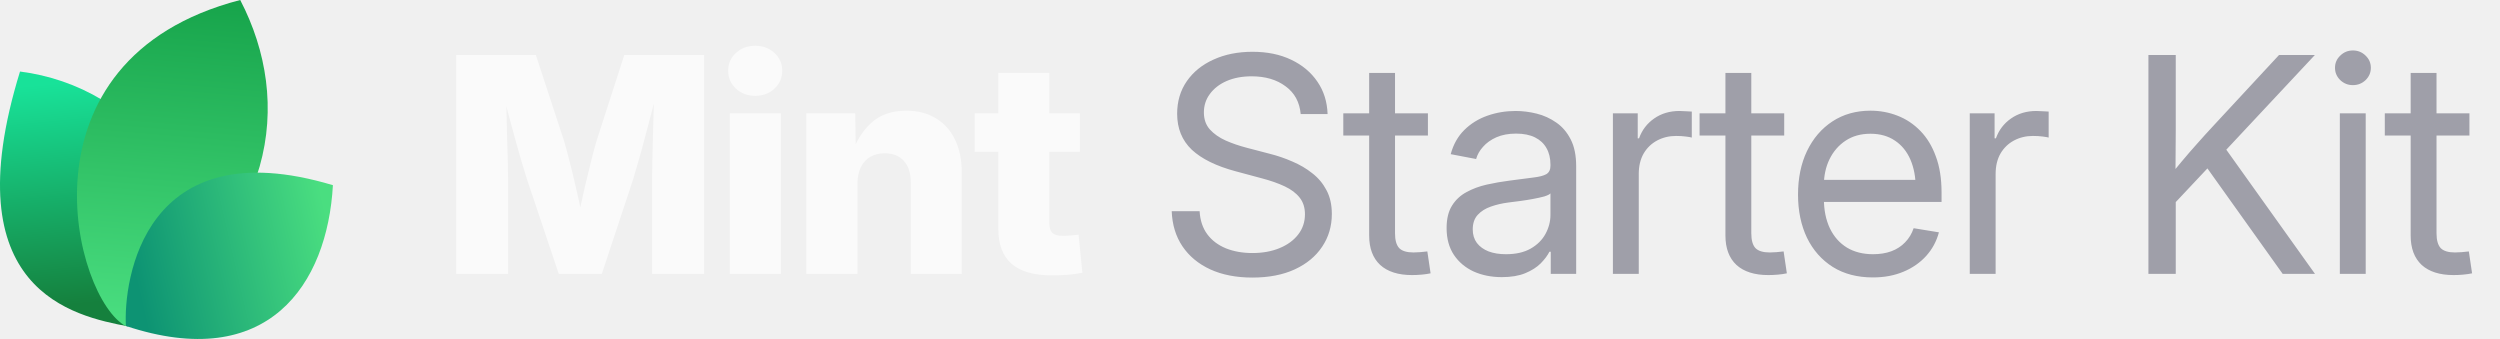
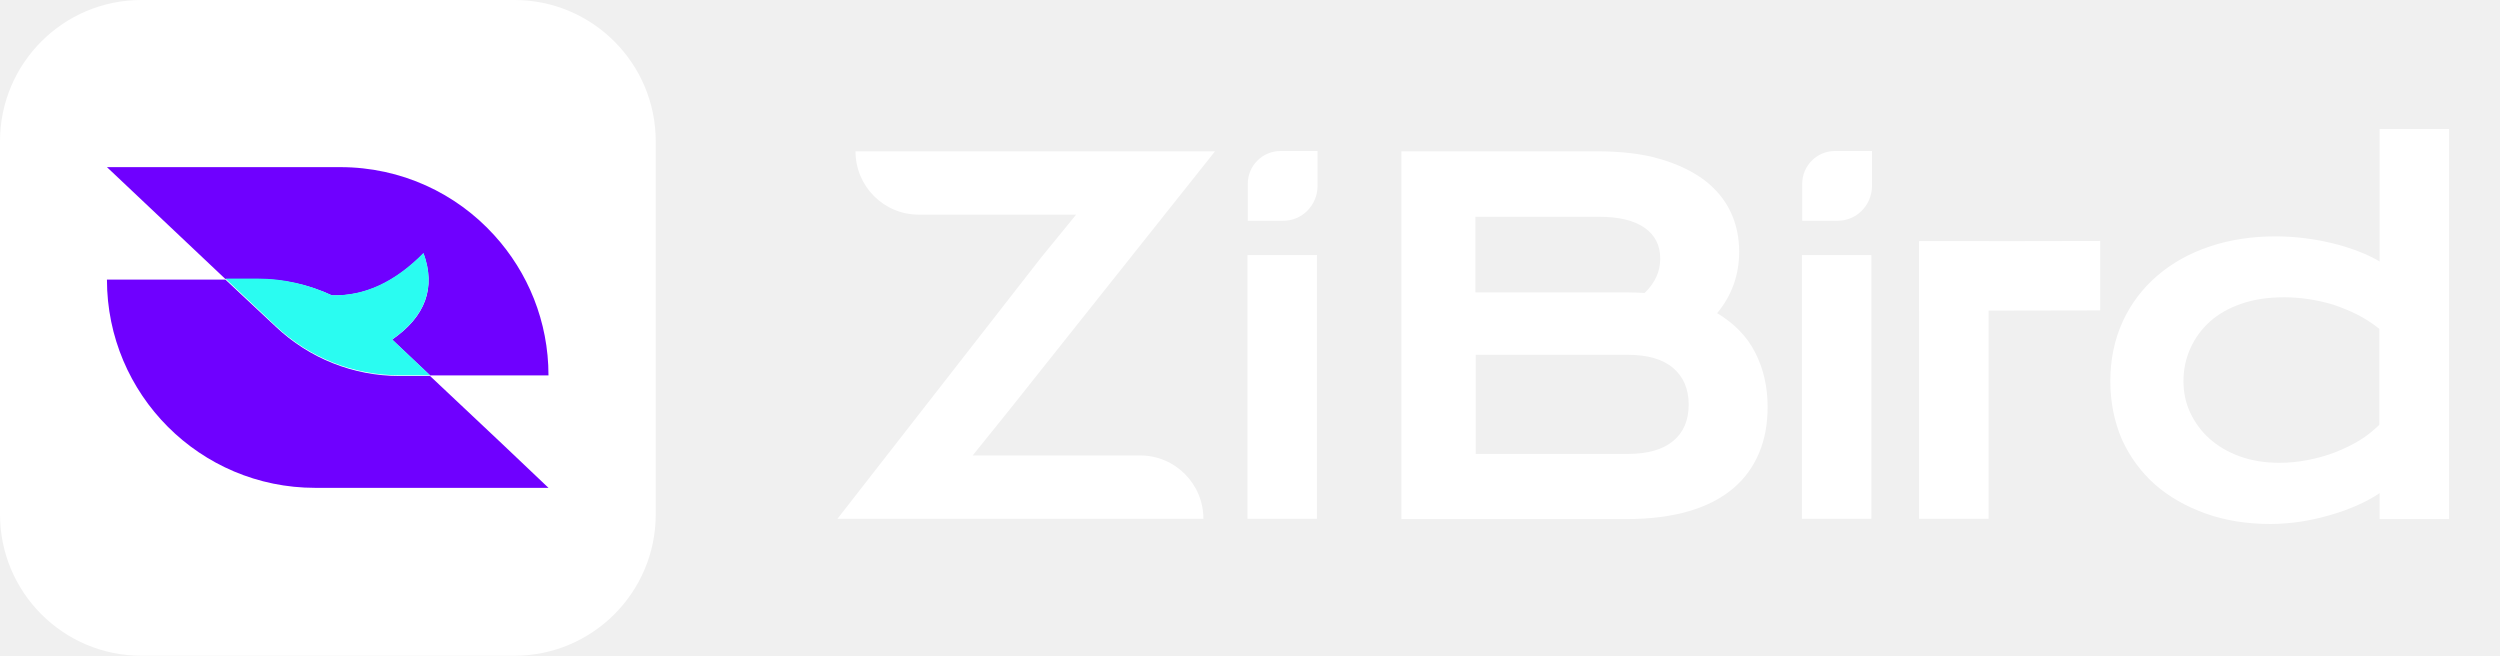
- <svg xmlns="http://www.w3.org/2000/svg" width="177" height="24" viewBox="0 0 177 24" fill="none">
-   <path d="M9.061 23.108C5.268 22.377 -3.391 20.627 1.417 5.064C9.634 6.099 16.973 14.064 9.061 23.108Z" fill="url(#paint0_linear_17557_2145)" />
-   <path d="M8.919 23.094C5.276 21.222 0.784 4.209 17.007 0C20.757 7.193 19.621 16.545 8.919 23.094Z" fill="url(#paint1_linear_17557_2145)" />
-   <path d="M8.914 23.079C8.735 19.882 10.159 9.085 23.57 13.111C23.181 20.123 18.984 26.418 8.914 23.079Z" fill="url(#paint2_linear_17557_2145)" />
-   <path d="M32.301 19.392V3.894H37.938L39.925 9.948C40.036 10.315 40.164 10.787 40.31 11.362C40.462 11.938 40.611 12.552 40.757 13.204C40.91 13.855 41.048 14.483 41.173 15.086C41.305 15.682 41.412 16.192 41.495 16.615H40.695C40.771 16.192 40.871 15.682 40.996 15.086C41.128 14.49 41.267 13.866 41.412 13.214C41.565 12.562 41.714 11.948 41.86 11.373C42.005 10.79 42.133 10.315 42.244 9.948L44.2 3.894H49.848V19.392H46.166V12.704C46.166 12.357 46.173 11.917 46.187 11.383C46.2 10.849 46.214 10.27 46.228 9.646C46.249 9.022 46.266 8.391 46.28 7.753C46.301 7.115 46.311 6.519 46.311 5.964H46.623C46.485 6.561 46.332 7.181 46.166 7.826C45.999 8.471 45.833 9.102 45.666 9.719C45.507 10.336 45.351 10.901 45.198 11.414C45.053 11.928 44.928 12.357 44.824 12.704L42.608 19.392H39.561L37.314 12.704C37.203 12.357 37.072 11.928 36.919 11.414C36.773 10.901 36.614 10.34 36.441 9.729C36.274 9.112 36.104 8.481 35.931 7.836C35.764 7.192 35.608 6.567 35.463 5.964H35.827C35.834 6.512 35.844 7.105 35.858 7.743C35.872 8.374 35.886 9.005 35.9 9.636C35.92 10.26 35.938 10.839 35.952 11.373C35.965 11.907 35.972 12.351 35.972 12.704V19.392H32.301ZM51.668 19.392V8.024H55.288V19.392H51.668ZM53.468 6.786C52.927 6.786 52.473 6.616 52.105 6.276C51.738 5.93 51.554 5.507 51.554 5.007C51.554 4.508 51.738 4.088 52.105 3.749C52.473 3.409 52.927 3.239 53.468 3.239C54.009 3.239 54.463 3.409 54.83 3.749C55.198 4.082 55.382 4.501 55.382 5.007C55.382 5.507 55.198 5.93 54.83 6.276C54.463 6.616 54.009 6.786 53.468 6.786ZM60.708 13.027V19.392H57.088V8.024H60.551L60.593 10.967H60.281C60.593 10.024 61.061 9.268 61.685 8.7C62.309 8.124 63.138 7.836 64.171 7.836C64.975 7.836 65.672 8.017 66.262 8.377C66.851 8.731 67.302 9.234 67.614 9.885C67.933 10.537 68.092 11.307 68.092 12.194V19.392H64.483V12.912C64.483 12.26 64.32 11.754 63.994 11.394C63.675 11.033 63.221 10.853 62.632 10.853C62.25 10.853 61.914 10.936 61.623 11.102C61.332 11.269 61.106 11.515 60.947 11.841C60.787 12.16 60.708 12.555 60.708 13.027ZM76.456 8.024V10.749H69.008V8.024H76.456ZM70.683 5.163H74.292V15.783C74.292 16.102 74.361 16.334 74.5 16.48C74.646 16.625 74.899 16.698 75.259 16.698C75.405 16.698 75.596 16.688 75.831 16.667C76.074 16.646 76.251 16.629 76.362 16.615L76.632 19.309C76.313 19.378 75.963 19.427 75.582 19.455C75.207 19.482 74.836 19.496 74.469 19.496C73.2 19.496 72.25 19.222 71.619 18.674C70.995 18.127 70.683 17.308 70.683 16.22V5.163Z" fill="#FAFAFA" />
-   <path d="M88.667 19.652C87.523 19.652 86.528 19.458 85.682 19.07C84.843 18.681 84.188 18.137 83.716 17.437C83.245 16.736 82.992 15.908 82.957 14.951H84.933C84.968 15.596 85.148 16.14 85.474 16.584C85.8 17.021 86.24 17.354 86.795 17.582C87.35 17.804 87.974 17.915 88.667 17.915C89.388 17.915 90.026 17.801 90.581 17.572C91.143 17.343 91.583 17.024 91.902 16.615C92.228 16.199 92.391 15.717 92.391 15.169C92.391 14.698 92.266 14.306 92.017 13.994C91.767 13.675 91.413 13.408 90.956 13.193C90.498 12.978 89.954 12.787 89.323 12.621L87.502 12.132C86.123 11.765 85.082 11.255 84.382 10.603C83.689 9.944 83.342 9.095 83.342 8.055C83.342 7.174 83.571 6.404 84.028 5.746C84.486 5.087 85.117 4.577 85.921 4.217C86.726 3.849 87.645 3.666 88.678 3.666C89.718 3.666 90.63 3.853 91.413 4.227C92.204 4.602 92.824 5.122 93.275 5.787C93.726 6.446 93.965 7.209 93.993 8.076H92.089C92.013 7.23 91.656 6.574 91.018 6.11C90.387 5.638 89.586 5.403 88.615 5.403C87.95 5.403 87.36 5.513 86.847 5.735C86.341 5.957 85.946 6.262 85.661 6.651C85.377 7.032 85.235 7.469 85.235 7.961C85.235 8.447 85.377 8.849 85.661 9.168C85.946 9.48 86.317 9.74 86.774 9.948C87.232 10.149 87.724 10.319 88.251 10.457L89.884 10.884C90.439 11.023 90.977 11.206 91.496 11.435C92.023 11.657 92.495 11.934 92.911 12.267C93.334 12.593 93.67 12.995 93.92 13.474C94.17 13.945 94.294 14.504 94.294 15.149C94.294 16.015 94.066 16.788 93.608 17.468C93.157 18.148 92.512 18.681 91.673 19.07C90.834 19.458 89.832 19.652 88.667 19.652ZM101.097 8.024V9.594H95.106V8.024H101.097ZM96.937 5.163H98.767V16.521C98.767 17 98.865 17.347 99.059 17.562C99.26 17.77 99.6 17.874 100.078 17.874C100.21 17.874 100.366 17.867 100.546 17.853C100.733 17.832 100.903 17.815 101.056 17.801L101.285 19.351C101.097 19.392 100.886 19.423 100.65 19.444C100.414 19.465 100.189 19.475 99.974 19.475C98.996 19.475 98.244 19.236 97.717 18.758C97.197 18.272 96.937 17.579 96.937 16.677V5.163ZM106.33 19.621C105.595 19.621 104.932 19.489 104.343 19.226C103.754 18.955 103.285 18.564 102.939 18.05C102.592 17.53 102.419 16.896 102.419 16.147C102.419 15.495 102.547 14.965 102.804 14.556C103.06 14.146 103.403 13.828 103.833 13.599C104.263 13.363 104.742 13.186 105.269 13.068C105.796 12.95 106.333 12.857 106.881 12.787C107.574 12.69 108.132 12.617 108.555 12.569C108.978 12.52 109.287 12.441 109.481 12.33C109.675 12.212 109.772 12.014 109.772 11.737V11.654C109.772 11.203 109.679 10.815 109.492 10.489C109.311 10.163 109.041 9.91 108.68 9.729C108.32 9.549 107.872 9.459 107.338 9.459C106.805 9.459 106.34 9.546 105.945 9.719C105.556 9.892 105.241 10.118 104.998 10.395C104.755 10.665 104.593 10.953 104.509 11.258L102.71 10.915C102.897 10.222 103.22 9.65 103.677 9.199C104.135 8.748 104.679 8.412 105.31 8.19C105.941 7.968 106.607 7.857 107.307 7.857C107.8 7.857 108.295 7.92 108.795 8.044C109.301 8.169 109.765 8.381 110.188 8.679C110.611 8.97 110.951 9.369 111.208 9.875C111.464 10.374 111.593 11.005 111.593 11.768V19.392H109.793V17.822H109.7C109.568 18.085 109.363 18.359 109.086 18.643C108.809 18.921 108.444 19.153 107.994 19.34C107.543 19.527 106.988 19.621 106.33 19.621ZM106.621 17.998C107.321 17.998 107.904 17.867 108.368 17.603C108.84 17.333 109.19 16.986 109.419 16.563C109.654 16.133 109.772 15.682 109.772 15.211V13.692C109.703 13.769 109.554 13.841 109.325 13.911C109.096 13.973 108.829 14.032 108.524 14.088C108.226 14.143 107.921 14.192 107.609 14.233C107.304 14.275 107.033 14.309 106.798 14.337C106.354 14.393 105.938 14.49 105.549 14.628C105.168 14.76 104.86 14.954 104.624 15.211C104.388 15.467 104.27 15.811 104.27 16.241C104.27 16.615 104.367 16.934 104.561 17.198C104.762 17.461 105.04 17.662 105.393 17.801C105.747 17.933 106.156 17.998 106.621 17.998ZM114.193 19.392V8.024H115.951V9.792H116.045C116.253 9.209 116.61 8.741 117.116 8.388C117.622 8.034 118.219 7.857 118.905 7.857C119.058 7.857 119.217 7.864 119.384 7.878C119.55 7.885 119.682 7.892 119.779 7.899V9.74C119.716 9.719 119.578 9.695 119.363 9.667C119.155 9.639 118.922 9.625 118.666 9.625C118.174 9.625 117.726 9.733 117.324 9.948C116.922 10.163 116.603 10.471 116.367 10.874C116.138 11.276 116.024 11.758 116.024 12.319V19.392H114.193ZM126.322 8.024V9.594H120.33V8.024H126.322ZM122.161 5.163H123.992V16.521C123.992 17 124.089 17.347 124.283 17.562C124.484 17.77 124.824 17.874 125.302 17.874C125.434 17.874 125.59 17.867 125.77 17.853C125.958 17.832 126.127 17.815 126.28 17.801L126.509 19.351C126.322 19.392 126.11 19.423 125.874 19.444C125.639 19.465 125.413 19.475 125.198 19.475C124.221 19.475 123.468 19.236 122.941 18.758C122.421 18.272 122.161 17.579 122.161 16.677V5.163ZM132.604 19.642C131.502 19.642 130.555 19.396 129.765 18.903C128.974 18.404 128.364 17.714 127.934 16.834C127.511 15.946 127.3 14.927 127.3 13.775C127.3 12.611 127.511 11.584 127.934 10.697C128.364 9.802 128.964 9.102 129.734 8.596C130.51 8.089 131.408 7.836 132.428 7.836C133.1 7.836 133.738 7.954 134.341 8.19C134.952 8.426 135.489 8.783 135.954 9.261C136.425 9.74 136.793 10.343 137.056 11.071C137.327 11.792 137.462 12.645 137.462 13.63V14.296H128.433V12.735H136.463L135.631 13.297C135.631 12.541 135.506 11.876 135.257 11.3C135.007 10.725 134.643 10.277 134.165 9.958C133.686 9.632 133.107 9.469 132.428 9.469C131.748 9.469 131.162 9.632 130.67 9.958C130.177 10.284 129.796 10.725 129.526 11.279C129.262 11.827 129.13 12.441 129.13 13.12V14.046C129.13 14.864 129.273 15.572 129.557 16.168C129.841 16.757 130.243 17.211 130.763 17.53C131.283 17.842 131.901 17.998 132.615 17.998C133.093 17.998 133.523 17.929 133.905 17.79C134.293 17.645 134.619 17.433 134.882 17.156C135.153 16.879 135.354 16.546 135.486 16.157L137.275 16.449C137.108 17.08 136.81 17.634 136.38 18.113C135.95 18.591 135.413 18.966 134.768 19.236C134.123 19.507 133.402 19.642 132.604 19.642ZM139.459 19.392V8.024H141.217V9.792H141.311C141.519 9.209 141.876 8.741 142.382 8.388C142.888 8.034 143.485 7.857 144.171 7.857C144.324 7.857 144.483 7.864 144.649 7.878C144.816 7.885 144.948 7.892 145.045 7.899V9.74C144.982 9.719 144.844 9.695 144.629 9.667C144.421 9.639 144.188 9.625 143.932 9.625C143.439 9.625 142.992 9.733 142.59 9.948C142.188 10.163 141.869 10.471 141.633 10.874C141.404 11.276 141.29 11.758 141.29 12.319V19.392H139.459ZM153.429 14.961V12.715C153.783 12.257 154.136 11.82 154.49 11.404C154.844 10.981 155.204 10.565 155.572 10.156C155.939 9.74 156.314 9.327 156.695 8.918L161.355 3.894H163.893L157.277 10.967H157.184L153.429 14.961ZM152.108 19.392V3.894H154.043V9.241L154.022 12.559L154.043 13.505V19.392H152.108ZM161.615 19.392L155.967 11.477L157.173 9.969L163.903 19.392H161.615ZM165.661 19.392V8.024H167.492V19.392H165.661ZM166.587 6.027C166.24 6.027 165.942 5.909 165.692 5.673C165.443 5.43 165.318 5.139 165.318 4.799C165.318 4.459 165.443 4.172 165.692 3.936C165.942 3.693 166.24 3.572 166.587 3.572C166.934 3.572 167.232 3.693 167.482 3.936C167.731 4.172 167.856 4.459 167.856 4.799C167.856 5.139 167.731 5.43 167.482 5.673C167.232 5.909 166.934 6.027 166.587 6.027ZM174.836 8.024V9.594H168.844V8.024H174.836ZM170.675 5.163H172.506V16.521C172.506 17 172.603 17.347 172.797 17.562C172.998 17.77 173.338 17.874 173.816 17.874C173.948 17.874 174.104 17.867 174.284 17.853C174.472 17.832 174.641 17.815 174.794 17.801L175.023 19.351C174.836 19.392 174.624 19.423 174.388 19.444C174.153 19.465 173.927 19.475 173.712 19.475C172.735 19.475 171.982 19.236 171.455 18.758C170.935 18.272 170.675 17.579 170.675 16.677V5.163Z" fill="#9F9FA9" />
+ <svg xmlns="http://www.w3.org/2000/svg" fill="none" version="1.1" width="122" height="32" viewBox="0 0 122 32">
  <defs>
-     <linearGradient id="paint0_linear_17557_2145" x1="3.776" y1="5.916" x2="5.232" y2="21.559" gradientUnits="userSpaceOnUse">
-       <stop stop-color="#18E299" />
-       <stop offset="1" stop-color="#15803D" />
-     </linearGradient>
-     <linearGradient id="paint1_linear_17557_2145" x1="12.171" y1="-0.718" x2="10.19" y2="22.983" gradientUnits="userSpaceOnUse">
-       <stop stop-color="#16A34A" />
-       <stop offset="1" stop-color="#4ADE80" />
-     </linearGradient>
-     <linearGradient id="paint2_linear_17557_2145" x1="23.133" y1="15.353" x2="9.338" y2="18.52" gradientUnits="userSpaceOnUse">
-       <stop stop-color="#4ADE80" />
-       <stop offset="1" stop-color="#0D9373" />
-     </linearGradient>
+     <clipPath id="master_svg0_1_3915">
+       <rect x="0" y="0" width="122" height="32" rx="0" />
+     </clipPath>
  </defs>
+   <g clip-path="url(#master_svg0_1_3915)">
+     <g>
+       <g>
+         <path d="M50.797,12.58L52.514,10.475L44.839,10.475C43.122,10.475,41.748,9.086,41.748,7.384L59.293,7.384L49.259,20.001L47.467,22.226L55.635,22.226C57.352,22.226,58.726,23.615,58.726,25.317L40.867,25.317L50.797,12.58Z" fill="#FFFFFF" fill-opacity="1" style="mix-blend-mode:passthrough" />
+       </g>
+       <g>
+         <path d="M60.877,12.446L64.267,12.446L64.267,25.317L60.877,25.317L60.877,12.446Z" fill="#FFFFFF" fill-opacity="1" style="mix-blend-mode:passthrough" />
+       </g>
+       <g>
+         <path d="M68.372,7.384L77.943,7.384C79.108,7.384,80.138,7.503,81.004,7.757C81.871,8.011,82.587,8.354,83.17,8.788C83.737,9.221,84.17,9.743,84.454,10.34C84.737,10.938,84.872,11.595,84.872,12.282C84.872,13.416,84.513,14.417,83.797,15.283C84.618,15.776,85.245,16.403,85.648,17.194C86.051,17.971,86.26,18.867,86.26,19.852C86.26,20.688,86.126,21.435,85.842,22.107C85.559,22.779,85.141,23.361,84.573,23.839C84.006,24.317,83.289,24.69,82.423,24.944C81.557,25.198,80.527,25.332,79.347,25.332L68.387,25.332L68.387,7.384L68.372,7.384ZM79.347,14.268C79.661,14.268,79.959,14.282,80.258,14.297C80.766,13.805,81.019,13.252,81.019,12.625C81.019,11.968,80.766,11.475,80.258,11.117C79.75,10.759,79.004,10.579,78.033,10.579L72.001,10.579L72.001,14.268L79.347,14.268ZM79.422,22.152C80.407,22.152,81.139,21.943,81.647,21.524C82.154,21.106,82.408,20.509,82.408,19.748C82.408,18.986,82.154,18.389,81.647,17.956C81.139,17.523,80.392,17.314,79.422,17.314L72.015,17.314L72.015,22.152L79.422,22.152Z" fill="#FFFFFF" fill-opacity="1" style="mix-blend-mode:passthrough" />
+       </g>
+       <g>
+         <path d="M93.652,11.774L97.042,11.774L97.042,25.317L93.652,25.317L93.652,11.774Z" fill="#FFFFFF" fill-opacity="1" style="mix-blend-mode:passthrough" />
+       </g>
+       <g>
+         <path d="M102.491,11.759L102.491,15.148L93.652,15.164L93.652,11.775L102.491,11.759Z" fill="#FFFFFF" fill-opacity="1" style="mix-blend-mode:passthrough" />
+       </g>
+       <g>
+         <path d="M102.984,18.598C102.984,17.523,103.193,16.552,103.597,15.671C104,14.805,104.567,14.059,105.284,13.446C106.001,12.834,106.852,12.356,107.837,12.028C108.823,11.699,109.883,11.535,111.033,11.535C111.525,11.535,112.003,11.565,112.481,11.625C112.959,11.684,113.422,11.774,113.855,11.879C114.288,11.983,114.706,12.118,115.094,12.267C115.482,12.416,115.826,12.58,116.124,12.76L116.124,6.294L119.514,6.294L119.514,25.332L116.124,25.332L116.124,24.063C115.826,24.272,115.467,24.466,115.064,24.645C114.661,24.825,114.228,24.989,113.75,25.123C113.287,25.258,112.795,25.377,112.302,25.452C111.794,25.526,111.301,25.571,110.809,25.571C109.659,25.571,108.614,25.407,107.643,25.063C106.687,24.72,105.866,24.257,105.164,23.645C104.478,23.033,103.94,22.301,103.552,21.45C103.178,20.584,102.984,19.628,102.984,18.598ZM106.553,18.598C106.553,19.135,106.658,19.658,106.882,20.136C107.106,20.614,107.419,21.047,107.822,21.405C108.225,21.764,108.718,22.062,109.301,22.271C109.883,22.48,110.525,22.585,111.242,22.585C111.705,22.585,112.153,22.54,112.615,22.45C113.078,22.361,113.511,22.241,113.944,22.077C114.362,21.913,114.766,21.719,115.139,21.495C115.512,21.271,115.826,21.002,116.11,20.733L116.11,16.045C115.766,15.776,115.408,15.537,115.019,15.343C114.631,15.149,114.243,14.999,113.855,14.865C113.452,14.746,113.048,14.656,112.645,14.596C112.242,14.536,111.839,14.507,111.466,14.507C110.689,14.507,109.987,14.611,109.39,14.82C108.778,15.029,108.27,15.313,107.852,15.686C107.434,16.06,107.121,16.493,106.897,16.985C106.673,17.478,106.553,18.016,106.553,18.598Z" fill="#FFFFFF" fill-opacity="1" style="mix-blend-mode:passthrough" />
+       </g>
+       <g>
+         <path d="M62.624,10.774L60.892,10.774L60.892,8.967C60.892,8.086,61.608,7.369,62.489,7.369L64.296,7.369L64.296,9.101C64.281,10.027,63.535,10.774,62.624,10.774Z" fill="#FFFFFF" fill-opacity="1" style="mix-blend-mode:passthrough" />
+       </g>
+       <g>
+         <path d="M87.934,12.446L91.323,12.446L91.323,25.317L87.934,25.317L87.934,12.446Z" fill="#FFFFFF" fill-opacity="1" style="mix-blend-mode:passthrough" />
+       </g>
+       <g>
+         <path d="M89.68,10.774L87.948,10.774L87.948,8.967C87.948,8.086,88.665,7.369,89.546,7.369L91.353,7.369L91.353,9.101C91.338,10.027,90.591,10.774,89.68,10.774Z" fill="#FFFFFF" fill-opacity="1" style="mix-blend-mode:passthrough" />
+       </g>
+     </g>
+     <g>
+       <g>
+         <g>
+           <rect x="0" y="0" width="32" height="32" rx="6.9" fill="#FFFFFF" fill-opacity="1" />
+         </g>
+         <g>
+           <g>
+             <path d="M13.459,15.945C15.09,17.488,17.244,18.347,19.486,18.347L20.986,18.347L24.48,21.637L26.766,23.807L23.315,23.807L15.381,23.807C9.761,23.807,5.219,19.25,5.219,13.645L10.999,13.645L13.459,15.945Z" fill="#6F00FF" fill-opacity="1" />
+           </g>
+           <g>
+             <path d="M20.666,12.364Q18.584,14.489,16.196,14.416C15.075,13.892,13.837,13.616,12.571,13.616L10.999,13.616L5.219,8.156L16.604,8.156C19.588,8.156,22.267,9.437,24.116,11.476C25.761,13.281,26.766,15.683,26.766,18.318L25.324,18.318L20.986,18.318L19.137,16.571Q21.583,14.882,20.666,12.364Z" fill="#6F00FF" fill-opacity="1" />
+           </g>
+         </g>
+         <g>
+           <path d="M16.197,14.411Q18.571,14.469,20.667,12.344Q21.584,14.862,19.138,16.566L20.987,18.313L19.488,18.313C17.246,18.313,15.091,17.454,13.46,15.911L11,13.596L12.587,13.596C13.839,13.596,15.076,13.887,16.197,14.411Z" fill="#2AFCF1" fill-opacity="1" style="mix-blend-mode:passthrough" />
+         </g>
+       </g>
+     </g>
+   </g>
</svg>
